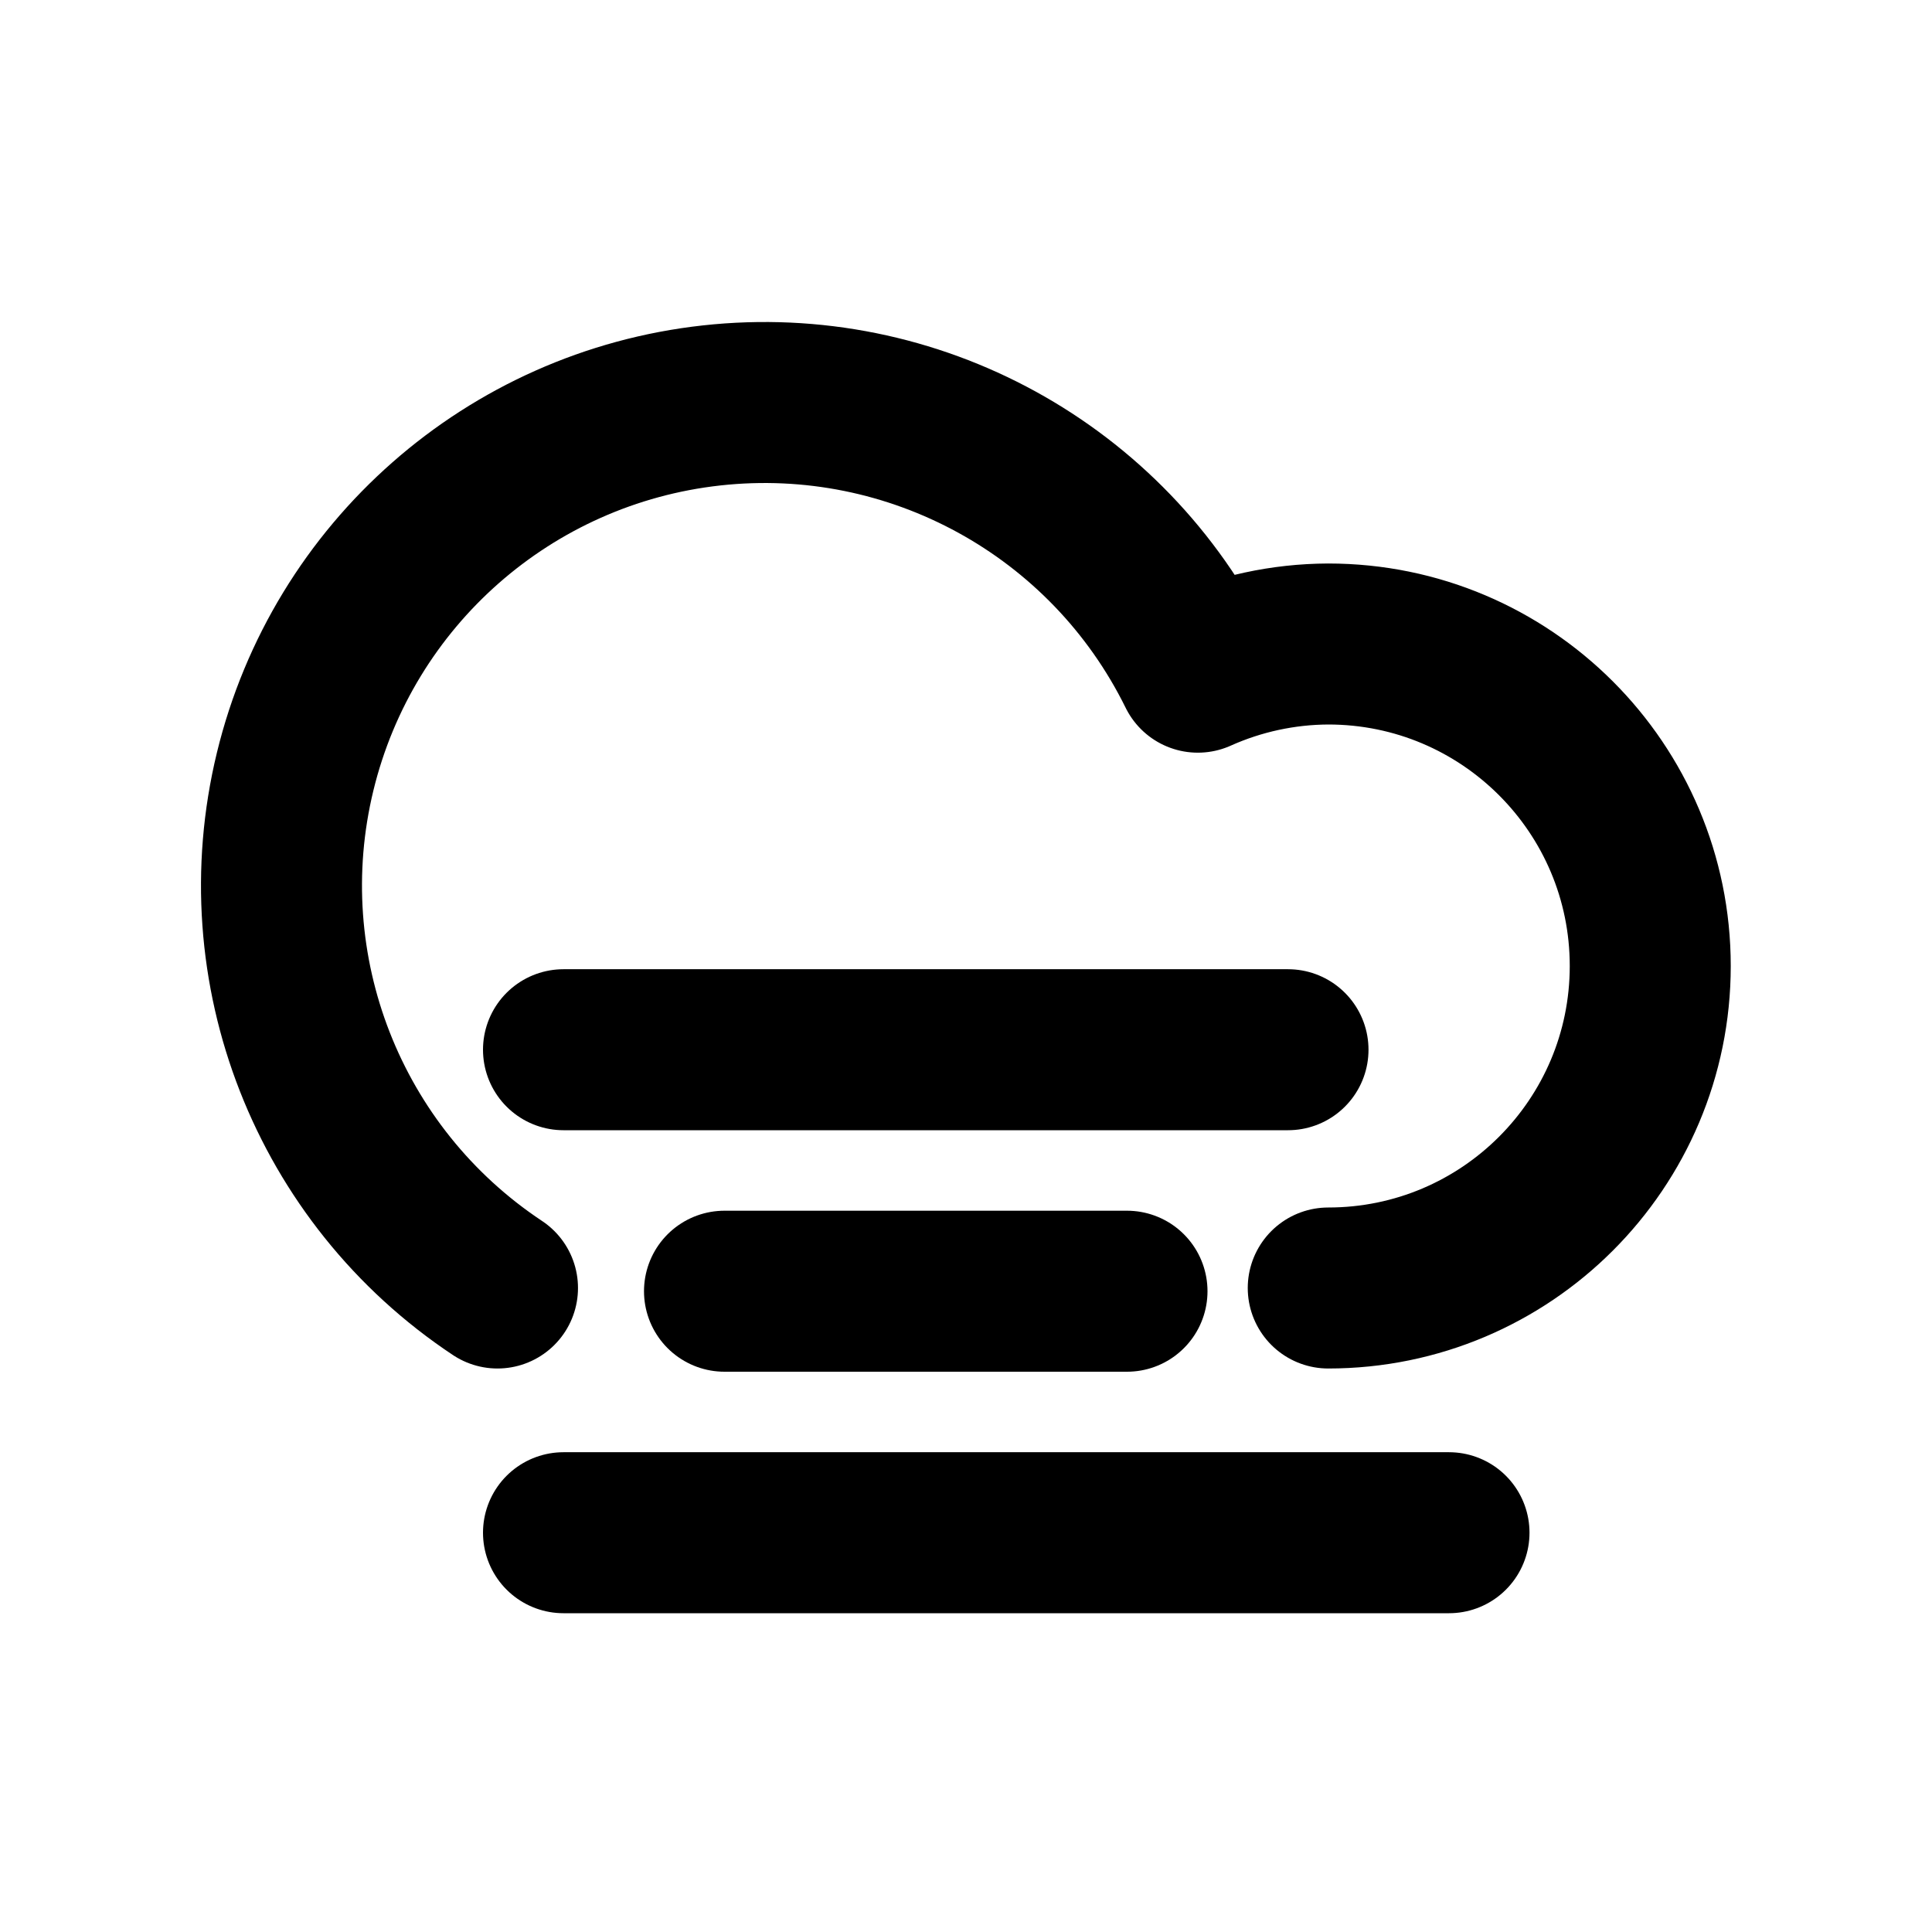
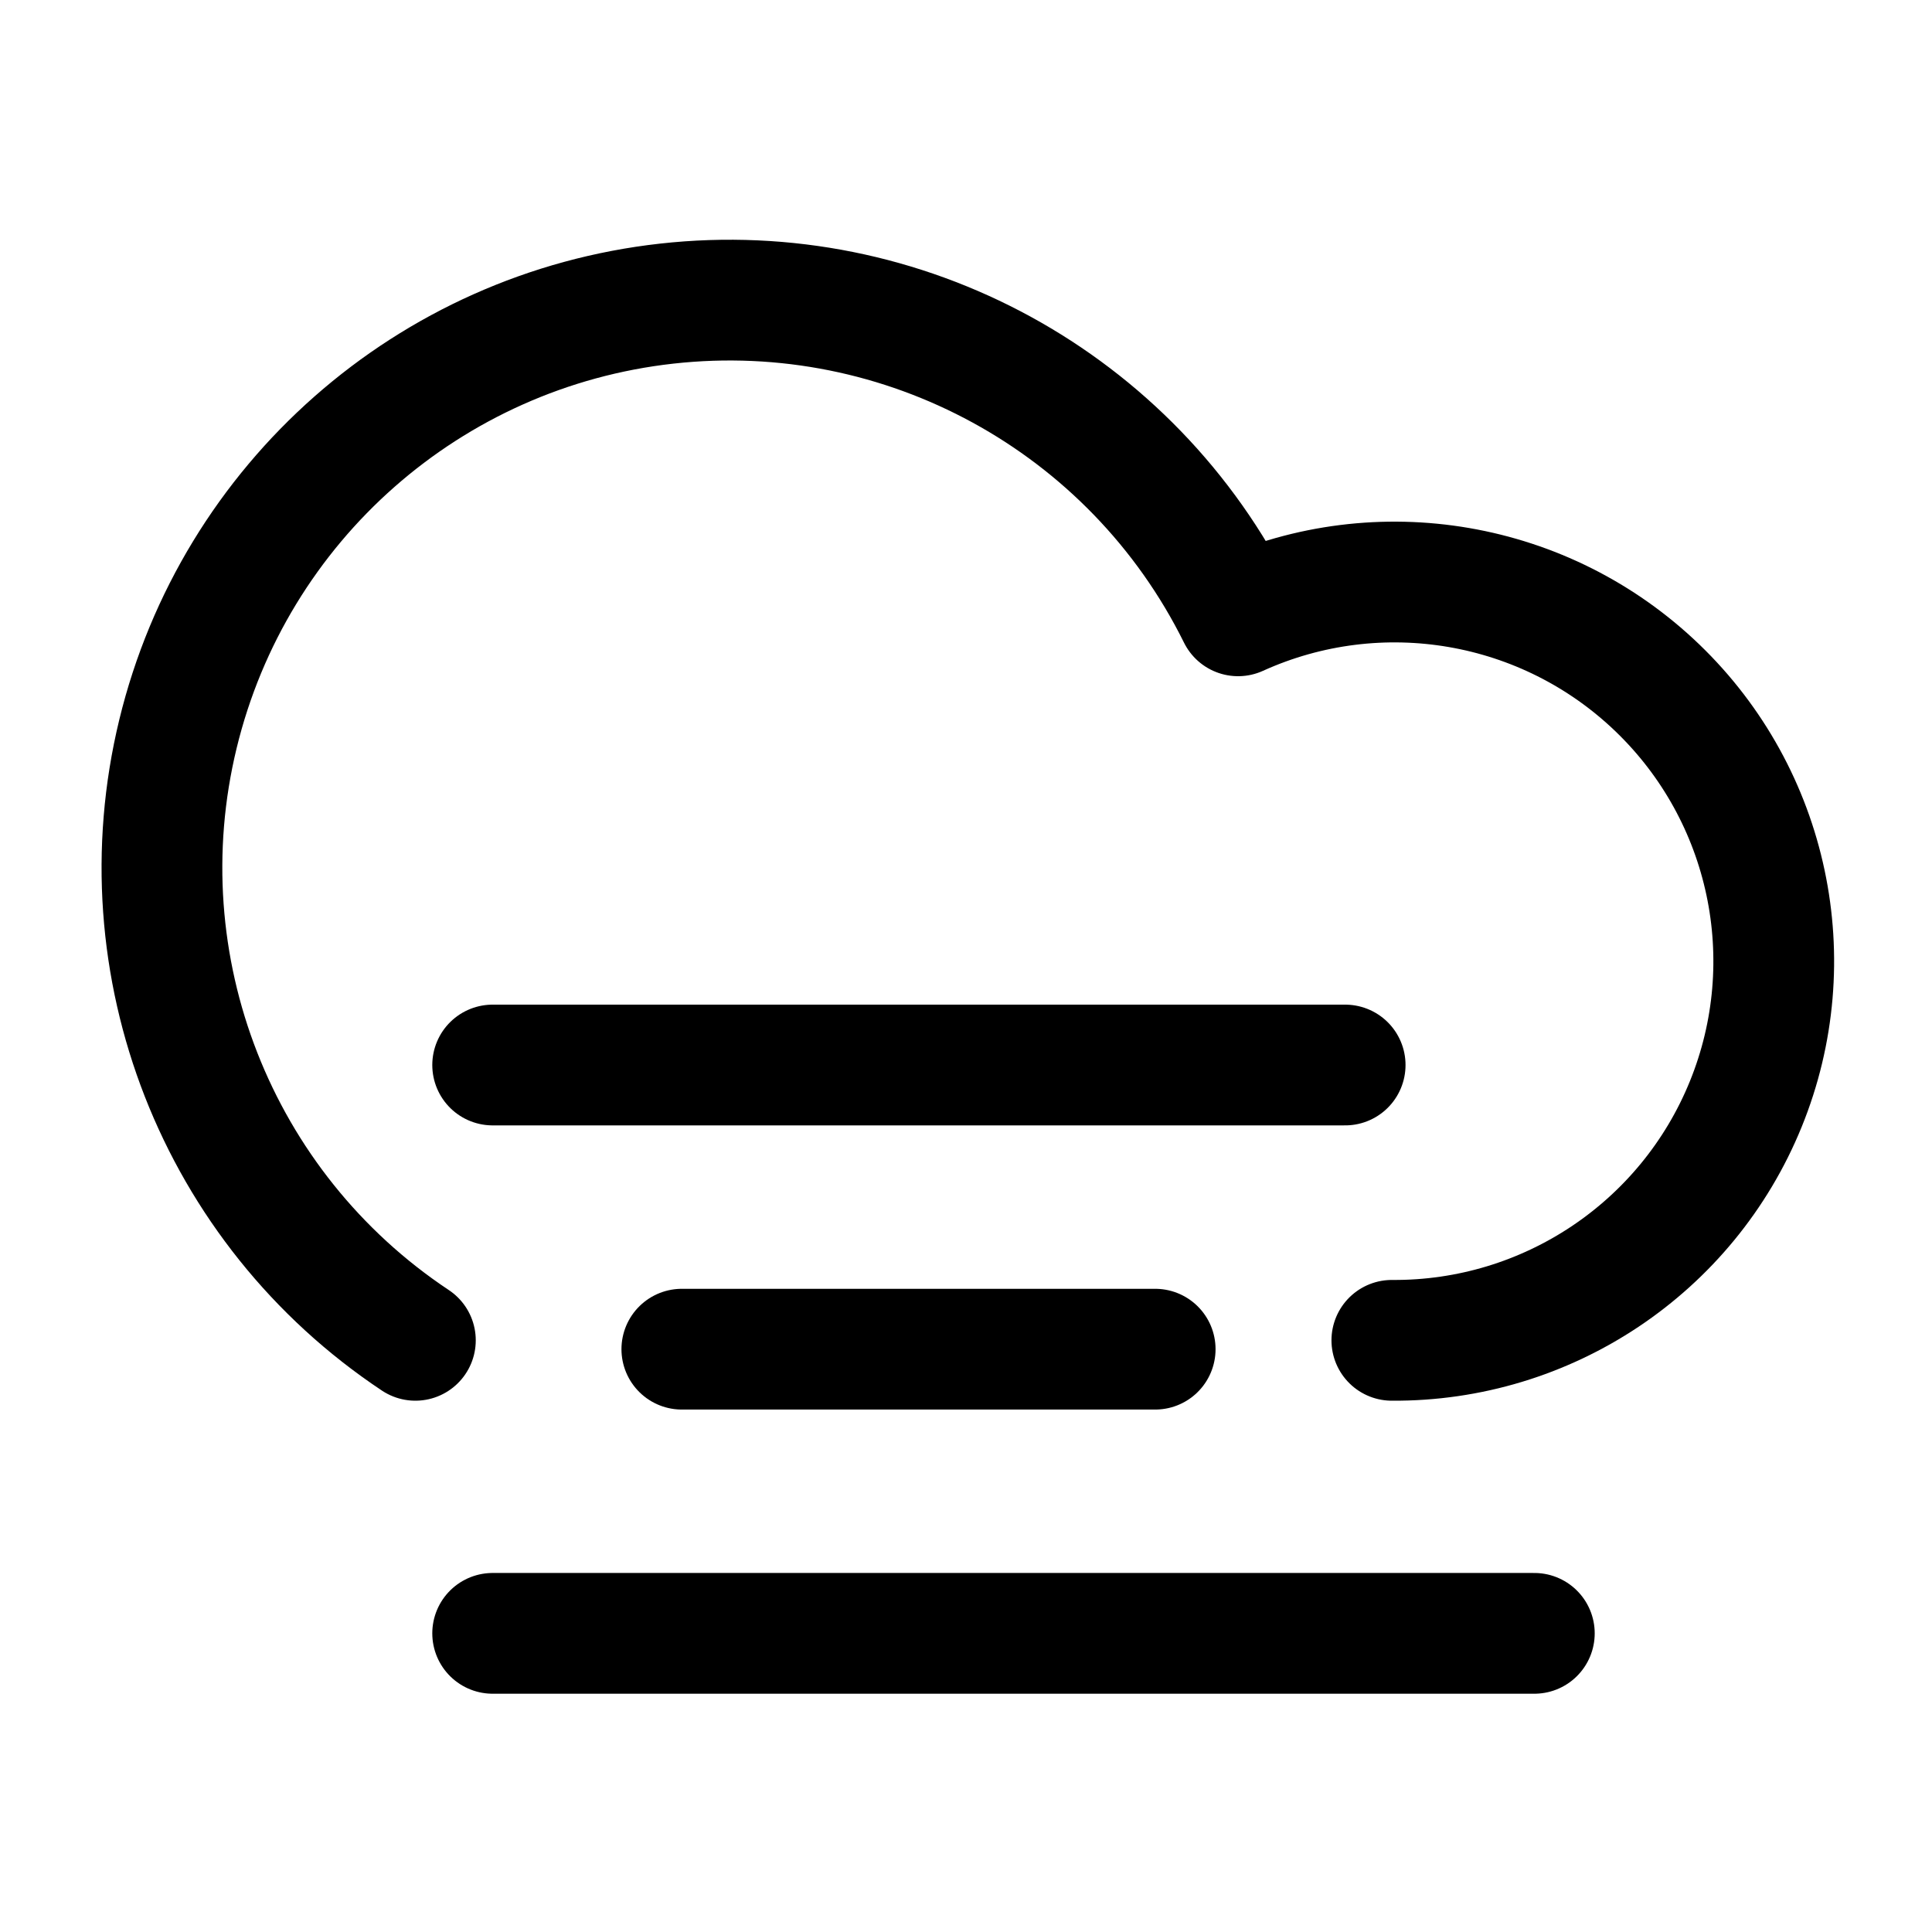
<svg xmlns="http://www.w3.org/2000/svg" id="Layer_1" data-name="Layer 1" viewBox="0 0 24 24">
  <defs>
-     <style>.cls-1{fill:none;stroke:#000;stroke-linecap:round;stroke-linejoin:round;stroke-width:2px;}</style>
+     <style>.cls-1{fill:none;stroke:#000;stroke-linecap:round;stroke-linejoin:round;stroke-width:1.5px;}</style>
  </defs>
-   <path class="cls-1" d="M16.5,16a4,4,0,0,0,0-8,4,4,0,0,0-1.62.35A6,6,0,1,0,6.18,16" />
-   <line class="cls-1" x1="7" y1="13.04" x2="16" y2="13.04" />
-   <line class="cls-1" x1="9" y1="16.04" x2="14" y2="16.04" />
-   <line class="cls-1" x1="7" y1="19.04" x2="18" y2="19.04" />
+   <path class="cls-1" d="M17.29,16.65a4.71,4.71,0,1,0-1.91-9,7.05,7.05,0,1,0-10.22,9" />
+   <line class="cls-1" x1="6.12" y1="13.23" x2="16.71" y2="13.23" />
+   <line class="cls-1" x1="8.47" y1="16.76" x2="14.35" y2="16.76" />
+   <line class="cls-1" x1="6.12" y1="20.29" x2="19.06" y2="20.29" />
</svg>
